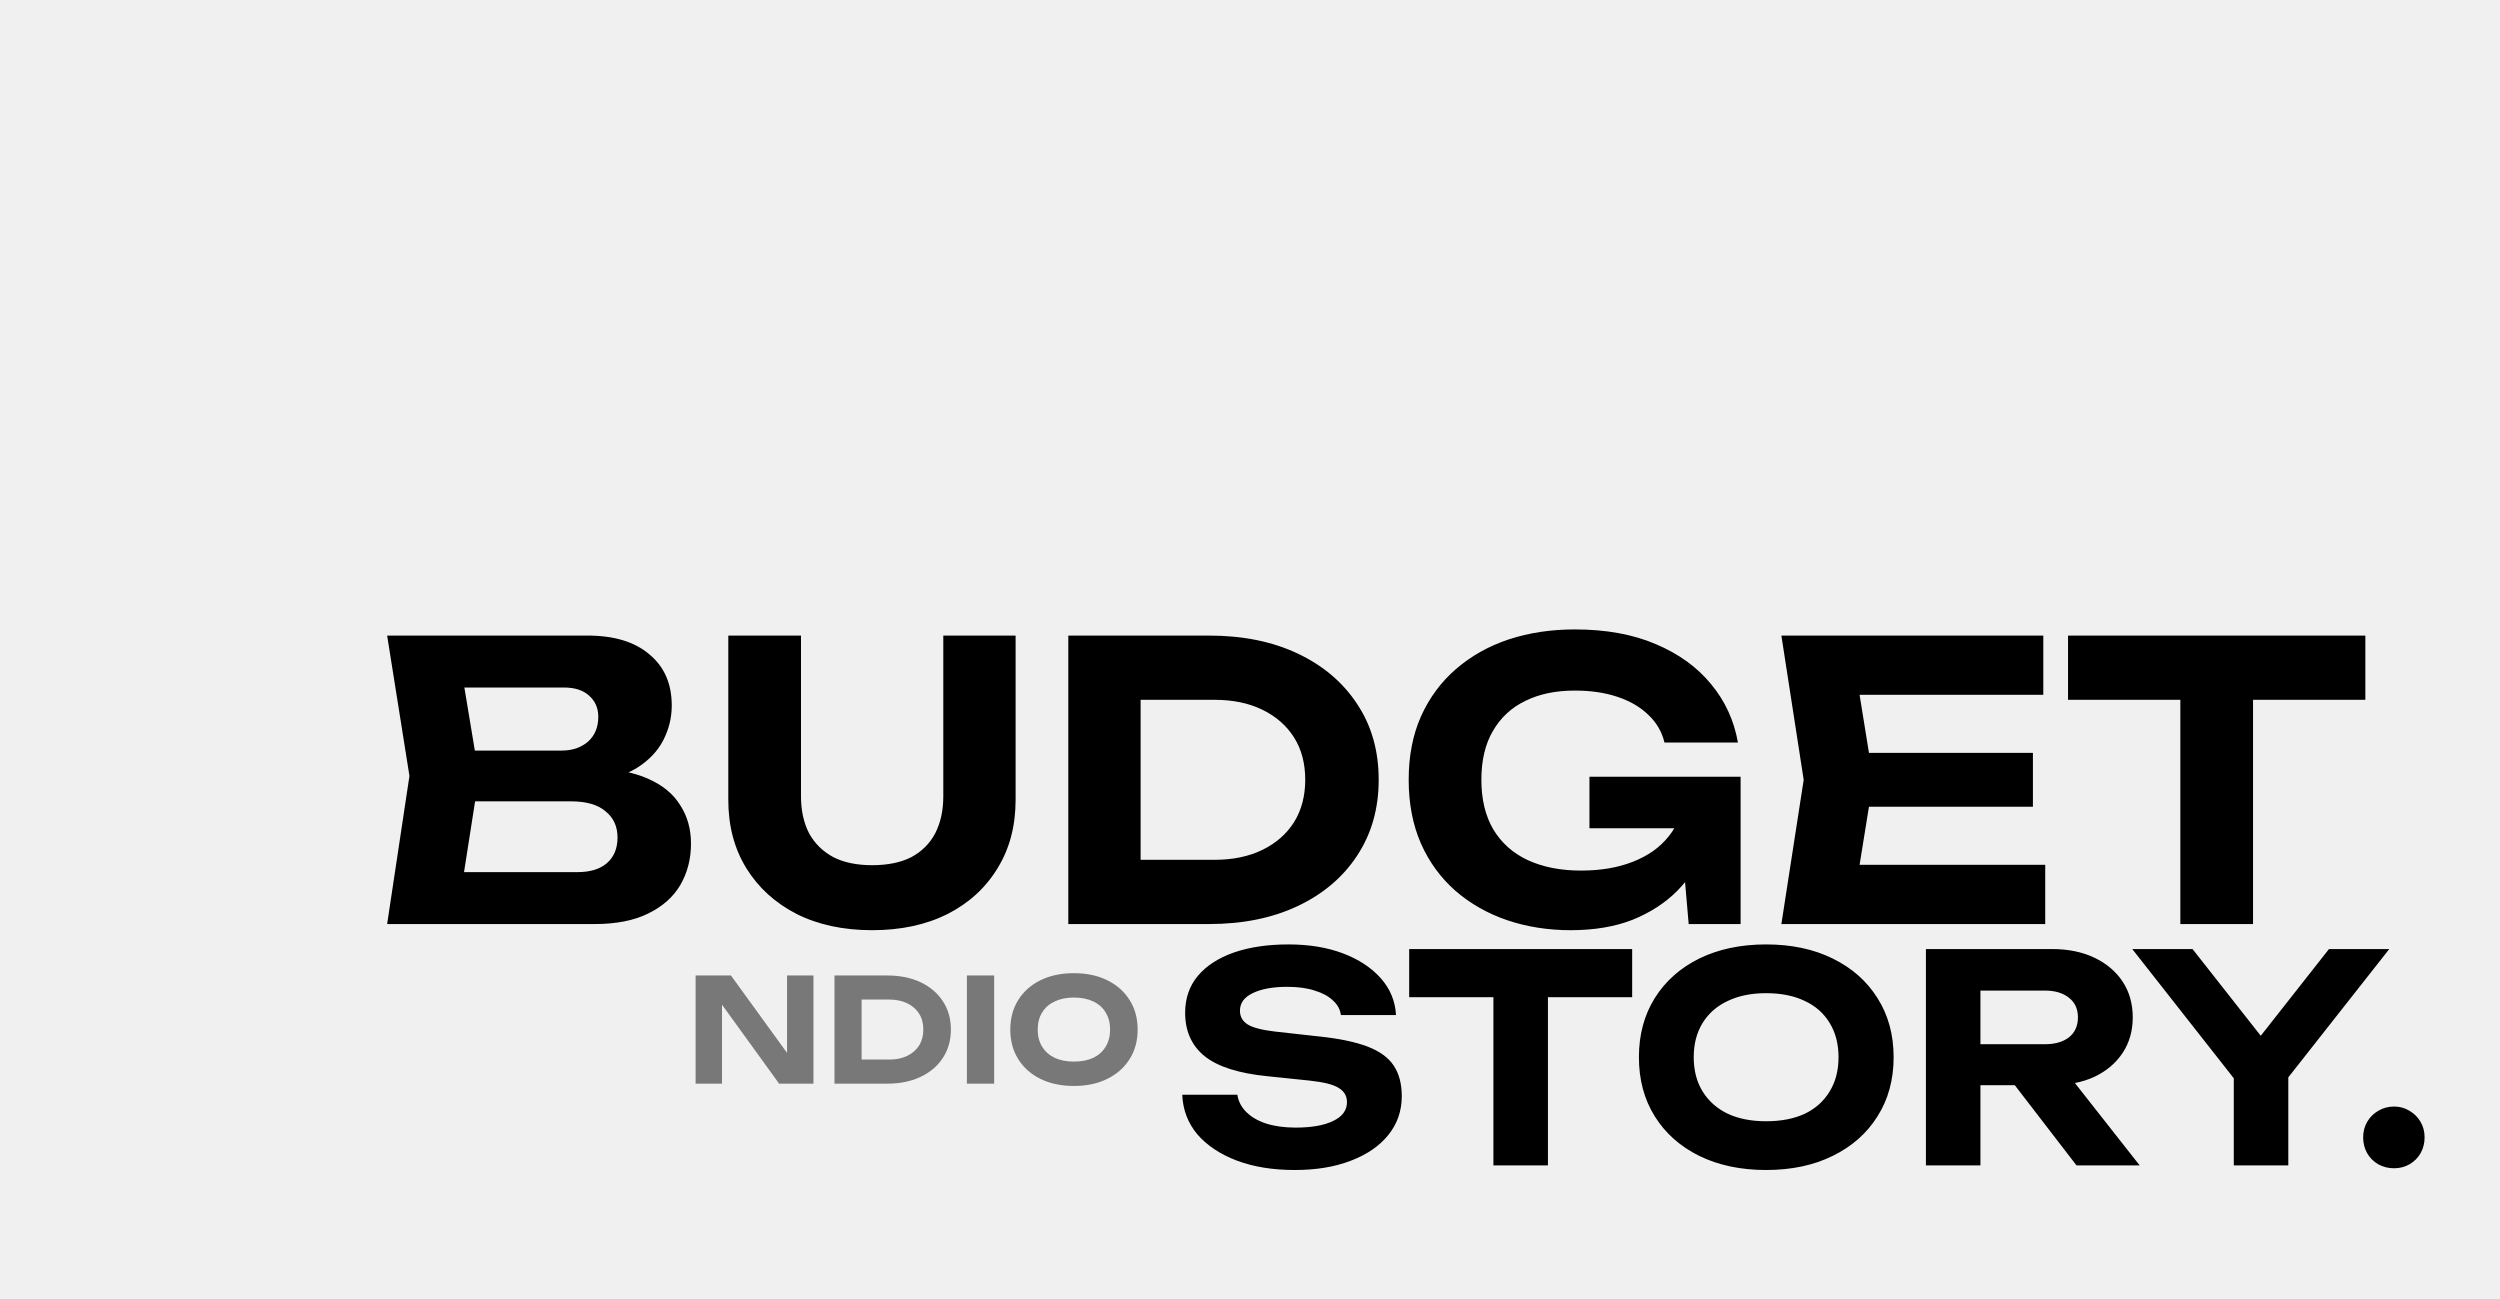
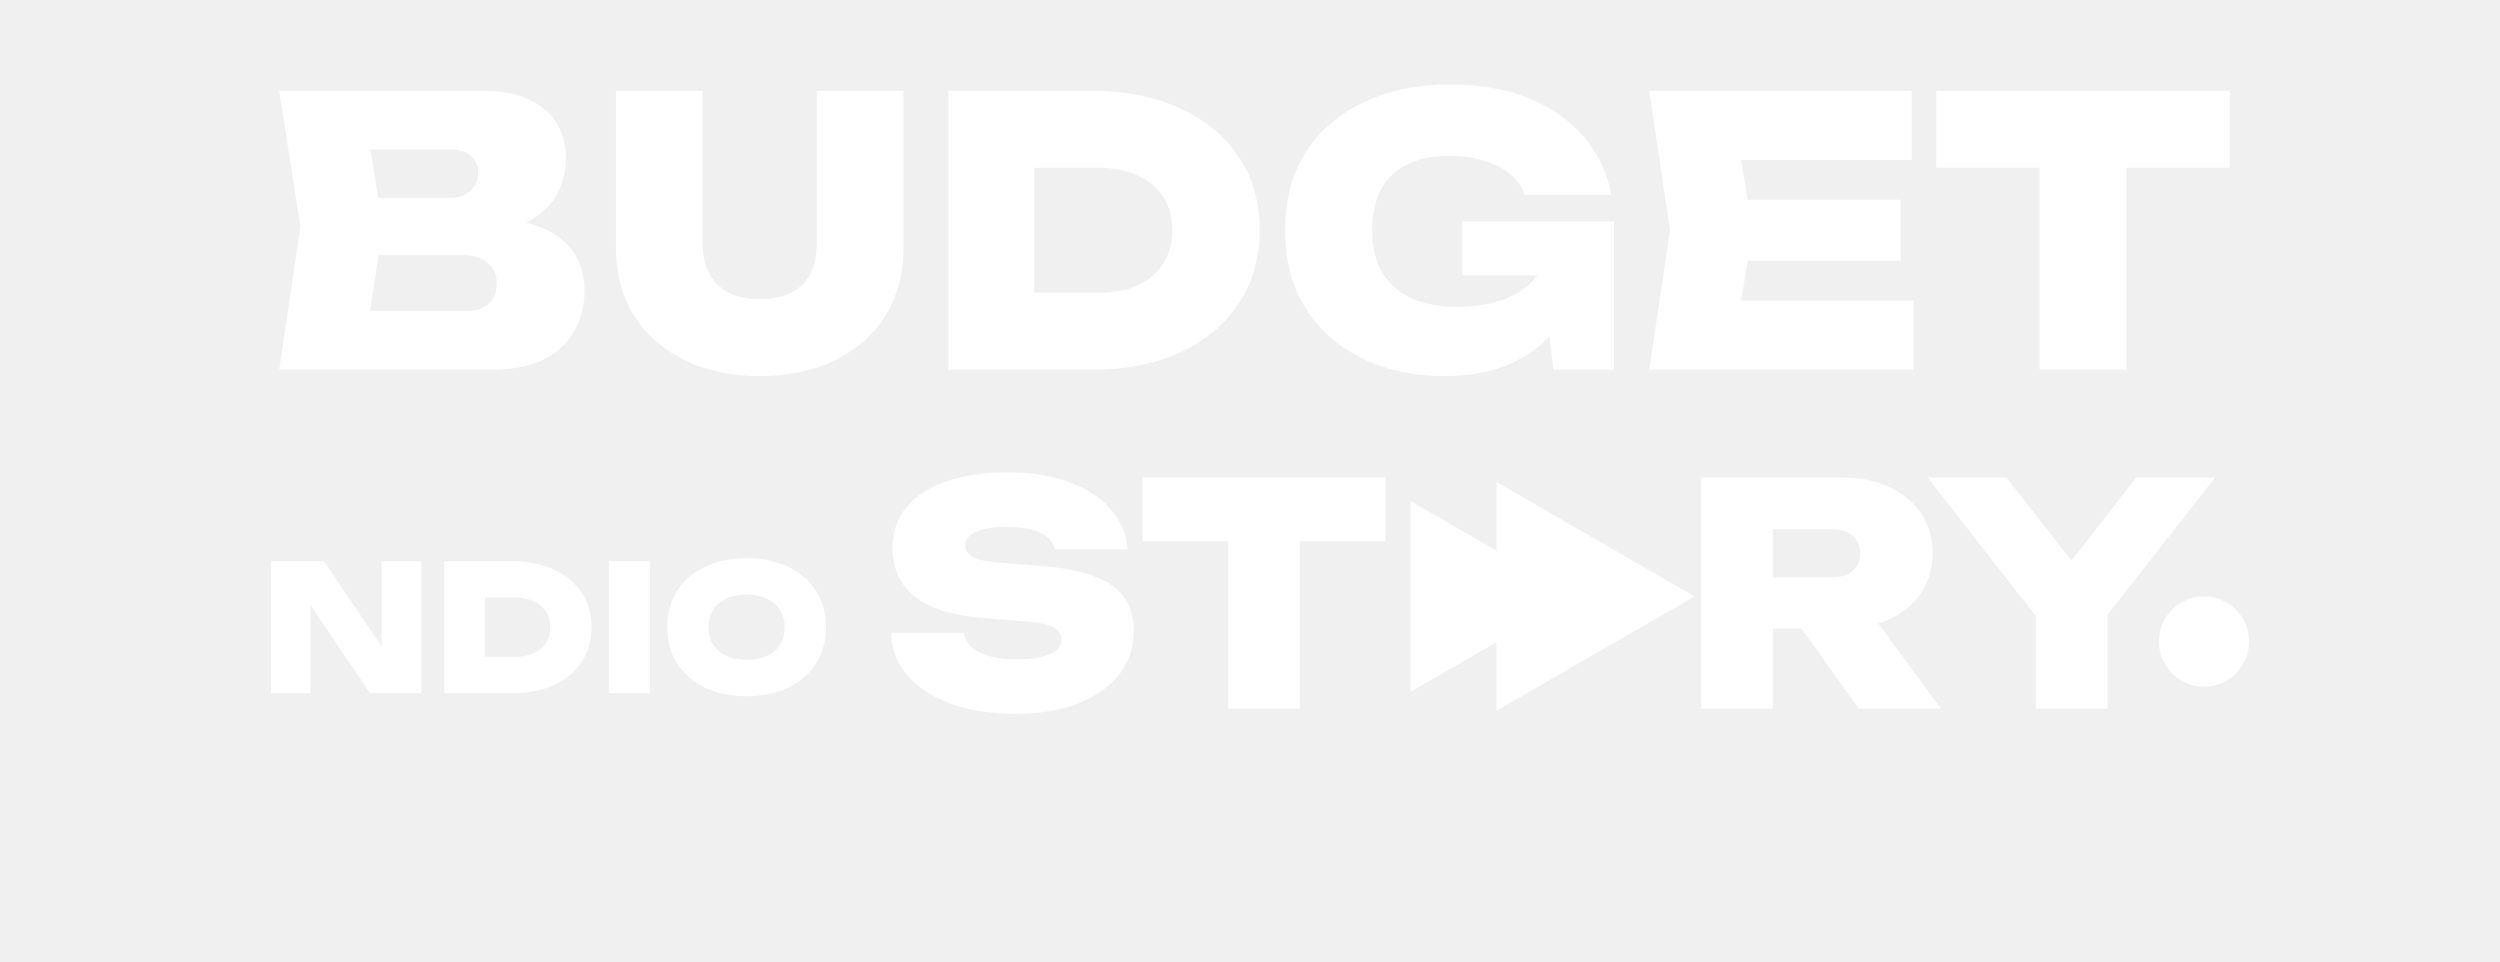
- <svg xmlns="http://www.w3.org/2000/svg" width="2600" height="1350" viewBox="0 0 2600 1350" fill="none">
-   <g clip-path="url(#clip0_14_64)">
-     <path d="M609.825 813.8L616.225 799C639.692 799.533 658.892 803.133 673.825 809.8C689.025 816.467 700.225 825.667 707.425 837.4C714.892 848.867 718.625 862.2 718.625 877.4C718.625 893.4 714.892 907.8 707.425 920.6C699.958 933.133 688.758 943 673.825 950.2C659.158 957.4 640.758 961 618.625 961H402.625L425.825 807L402.625 661H611.025C638.758 661 660.225 667.533 675.425 680.6C690.892 693.4 698.625 711.133 698.625 733.8C698.625 746.333 695.692 758.333 689.825 769.8C683.958 781.267 674.625 791 661.825 799C649.025 806.733 631.692 811.667 609.825 813.8ZM477.025 942.6L448.225 907H600.625C613.692 907 623.825 903.933 631.025 897.8C638.492 891.4 642.225 882.467 642.225 871C642.225 859.533 638.092 850.467 629.825 843.8C621.825 836.867 609.825 833.4 593.825 833.4H469.025V780.6H584.225C595.158 780.6 604.225 777.533 611.425 771.4C618.625 765 622.225 756.333 622.225 745.4C622.225 736.6 619.158 729.4 613.025 723.8C606.892 717.933 597.958 715 586.225 715H448.625L477.025 679.4L498.225 807L477.025 942.6ZM833.034 828.2C833.034 842.867 835.834 855.667 841.434 866.6C847.301 877.267 855.701 885.533 866.634 891.4C877.568 897 891.034 899.8 907.034 899.8C923.301 899.8 936.901 897 947.834 891.4C958.768 885.533 967.034 877.267 972.634 866.6C978.234 855.667 981.034 842.867 981.034 828.2V661H1056.23V831.8C1056.23 859 1049.97 882.733 1037.43 903C1025.17 923.267 1007.83 939.133 985.434 950.6C963.034 961.8 936.901 967.4 907.034 967.4C877.168 967.4 851.034 961.8 828.634 950.6C806.234 939.133 788.768 923.267 776.234 903C763.701 882.733 757.434 859 757.434 831.8V661H833.034V828.2ZM1257.44 661C1292.64 661 1323.44 667.267 1349.84 679.8C1376.24 692.333 1396.78 709.8 1411.44 732.2C1426.38 754.6 1433.84 780.867 1433.84 811C1433.84 840.867 1426.38 867.133 1411.44 889.8C1396.78 912.2 1376.24 929.667 1349.84 942.2C1323.44 954.733 1292.64 961 1257.44 961H1111.04V661H1257.44ZM1186.24 930.2L1149.44 894.2H1263.04C1282.24 894.2 1298.91 890.733 1313.04 883.8C1327.18 876.867 1338.11 867.267 1345.84 855C1353.58 842.467 1357.44 827.8 1357.44 811C1357.44 793.933 1353.58 779.267 1345.84 767C1338.11 754.733 1327.18 745.133 1313.04 738.2C1298.91 731.267 1282.24 727.8 1263.04 727.8H1149.44L1186.24 691.8V930.2ZM1783.83 831C1783.3 849.133 1779.7 866.467 1773.03 883C1766.36 899.267 1756.76 913.8 1744.23 926.6C1731.7 939.133 1716.23 949.133 1697.83 956.6C1679.43 963.8 1657.96 967.4 1633.43 967.4C1609.96 967.4 1587.96 963.933 1567.43 957C1547.16 950.067 1529.3 939.933 1513.83 926.6C1498.36 913 1486.36 896.6 1477.83 877.4C1469.3 857.933 1465.03 835.8 1465.03 811C1465.03 786.2 1469.3 764.2 1477.83 745C1486.63 725.533 1498.76 709.133 1514.23 695.8C1529.96 682.2 1548.23 671.933 1569.03 665C1590.1 658.067 1613.03 654.6 1637.83 654.6C1670.1 654.6 1698.1 659.667 1721.83 669.8C1745.83 679.933 1765.03 693.8 1779.43 711.4C1794.1 729 1803.43 749.267 1807.43 772.2H1731.03C1728.36 761 1722.76 751.4 1714.23 743.4C1705.7 735.133 1694.9 728.867 1681.83 724.6C1669.03 720.333 1654.36 718.2 1637.83 718.2C1617.83 718.2 1600.63 721.8 1586.23 729C1571.83 735.933 1560.63 746.333 1552.63 760.2C1544.63 773.8 1540.63 790.733 1540.63 811C1540.63 831.267 1544.76 848.467 1553.03 862.6C1561.56 876.733 1573.56 887.4 1589.03 894.6C1604.76 901.8 1623.16 905.4 1644.23 905.4C1664.76 905.4 1682.76 902.333 1698.23 896.2C1713.96 890.067 1726.36 881.267 1735.43 869.8C1744.76 858.333 1750.1 844.6 1751.43 828.6L1783.83 831ZM1653.03 861.4V807.8H1810.23V961H1756.23L1745.83 841L1761.03 861.4H1653.03ZM2114.23 783V839H1897.03V783H2114.23ZM1948.23 811L1928.23 935L1896.63 899.4H2127.03V961H1852.63L1875.83 811L1852.63 661H2125.03V722.6H1896.63L1928.23 687L1948.23 811ZM2267.56 694.2H2343.16V961H2267.56V694.2ZM2150.76 661H2459.96V727.8H2150.76V661Z" fill="black" />
-     <path d="M827.686 1107.65L818.536 1109.3V1014.5H845.986V1127H810.286L741.736 1032.2L750.886 1030.55V1127H723.436V1014.5H760.186L827.686 1107.65ZM922.77 1014.5C935.97 1014.5 947.52 1016.85 957.42 1021.55C967.32 1026.25 975.02 1032.8 980.52 1041.2C986.12 1049.6 988.92 1059.45 988.92 1070.75C988.92 1081.95 986.12 1091.8 980.52 1100.3C975.02 1108.7 967.32 1115.25 957.42 1119.95C947.52 1124.65 935.97 1127 922.77 1127H867.87V1014.5H922.77ZM896.07 1115.45L882.27 1101.95H924.87C932.07 1101.95 938.32 1100.65 943.62 1098.05C948.92 1095.45 953.02 1091.85 955.92 1087.25C958.82 1082.55 960.27 1077.05 960.27 1070.75C960.27 1064.35 958.82 1058.85 955.92 1054.25C953.02 1049.65 948.92 1046.05 943.62 1043.45C938.32 1040.85 932.07 1039.55 924.87 1039.55H882.27L896.07 1026.05V1115.45ZM1005.57 1014.5H1033.92V1127H1005.57V1014.5ZM1116.86 1129.4C1103.66 1129.4 1092.06 1126.95 1082.06 1122.05C1072.16 1117.15 1064.46 1110.3 1058.96 1101.5C1053.46 1092.7 1050.71 1082.45 1050.71 1070.75C1050.71 1059.05 1053.46 1048.8 1058.96 1040C1064.46 1031.2 1072.16 1024.35 1082.06 1019.45C1092.06 1014.55 1103.66 1012.1 1116.86 1012.1C1130.06 1012.1 1141.61 1014.55 1151.51 1019.45C1161.51 1024.35 1169.26 1031.2 1174.76 1040C1180.36 1048.8 1183.16 1059.05 1183.16 1070.75C1183.16 1082.45 1180.36 1092.7 1174.76 1101.5C1169.26 1110.3 1161.51 1117.15 1151.51 1122.05C1141.61 1126.95 1130.06 1129.4 1116.86 1129.4ZM1116.86 1104.05C1124.66 1104.05 1131.36 1102.75 1136.96 1100.15C1142.56 1097.45 1146.86 1093.6 1149.86 1088.6C1152.96 1083.6 1154.51 1077.65 1154.51 1070.75C1154.51 1063.85 1152.96 1057.9 1149.86 1052.9C1146.86 1047.9 1142.56 1044.1 1136.96 1041.5C1131.36 1038.8 1124.66 1037.45 1116.86 1037.45C1109.16 1037.45 1102.51 1038.8 1096.91 1041.5C1091.31 1044.1 1086.96 1047.9 1083.86 1052.9C1080.76 1057.9 1079.21 1063.85 1079.21 1070.75C1079.21 1077.65 1080.76 1083.6 1083.86 1088.6C1086.96 1093.6 1091.31 1097.45 1096.91 1100.15C1102.51 1102.75 1109.16 1104.05 1116.86 1104.05Z" fill="black" fill-opacity="0.5" />
-     <path d="M1229.55 1138.5H1286.85C1287.85 1145.3 1290.95 1151.3 1296.15 1156.5C1301.35 1161.7 1308.25 1165.7 1316.85 1168.5C1325.65 1171.3 1335.85 1172.7 1347.45 1172.7C1364.05 1172.7 1377.05 1170.4 1386.45 1165.8C1396.05 1161.2 1400.85 1154.7 1400.85 1146.3C1400.85 1139.9 1398.05 1135 1392.45 1131.6C1387.05 1128 1376.85 1125.4 1361.85 1123.8L1318.35 1119.3C1288.15 1116.3 1266.25 1109.3 1252.65 1098.3C1239.25 1087.3 1232.55 1072.3 1232.55 1053.3C1232.55 1038.3 1236.95 1025.5 1245.75 1014.9C1254.75 1004.3 1267.25 996.2 1283.25 990.6C1299.45 985 1318.35 982.2 1339.95 982.2C1361.35 982.2 1380.25 985.3 1396.65 991.5C1413.05 997.7 1426.15 1006.3 1435.95 1017.3C1445.75 1028.3 1451.05 1041.1 1451.85 1055.7H1394.55C1393.75 1049.7 1390.95 1044.6 1386.15 1040.4C1381.55 1036 1375.25 1032.6 1367.25 1030.2C1359.45 1027.6 1349.95 1026.3 1338.75 1026.3C1323.75 1026.3 1311.75 1028.5 1302.75 1032.9C1293.95 1037.1 1289.55 1043.2 1289.55 1051.2C1289.55 1057.2 1292.15 1061.9 1297.35 1065.3C1302.75 1068.7 1312.25 1071.2 1325.85 1072.8L1371.75 1077.9C1392.75 1080.1 1409.55 1083.6 1422.15 1088.4C1434.75 1093.2 1443.85 1099.8 1449.45 1108.2C1455.05 1116.6 1457.85 1127.2 1457.85 1140C1457.85 1155.4 1453.15 1168.9 1443.75 1180.5C1434.55 1191.9 1421.55 1200.8 1404.75 1207.2C1388.15 1213.6 1368.75 1216.8 1346.55 1216.8C1323.55 1216.8 1303.35 1213.5 1285.95 1206.9C1268.75 1200.3 1255.15 1191.2 1245.15 1179.6C1235.35 1167.8 1230.15 1154.1 1229.55 1138.5ZM1553.15 1011.9H1609.85V1212H1553.15V1011.9ZM1465.55 987H1697.45V1037.1H1465.55V987ZM1836.77 1216.8C1810.37 1216.8 1787.17 1211.9 1767.17 1202.1C1747.37 1192.3 1731.97 1178.6 1720.97 1161C1709.97 1143.4 1704.47 1122.9 1704.47 1099.5C1704.47 1076.1 1709.97 1055.6 1720.97 1038C1731.97 1020.4 1747.37 1006.7 1767.17 996.9C1787.17 987.1 1810.37 982.2 1836.77 982.2C1863.17 982.2 1886.27 987.1 1906.07 996.9C1926.07 1006.7 1941.57 1020.4 1952.57 1038C1963.77 1055.6 1969.37 1076.1 1969.37 1099.5C1969.37 1122.9 1963.77 1143.4 1952.57 1161C1941.57 1178.6 1926.07 1192.3 1906.07 1202.1C1886.27 1211.9 1863.17 1216.8 1836.77 1216.8ZM1836.77 1166.1C1852.37 1166.1 1865.77 1163.5 1876.97 1158.3C1888.17 1152.9 1896.77 1145.2 1902.77 1135.2C1908.97 1125.2 1912.07 1113.3 1912.07 1099.5C1912.07 1085.7 1908.97 1073.8 1902.77 1063.8C1896.77 1053.8 1888.17 1046.2 1876.97 1041C1865.77 1035.6 1852.37 1032.9 1836.77 1032.9C1821.37 1032.9 1808.07 1035.6 1796.87 1041C1785.67 1046.2 1776.97 1053.8 1770.77 1063.8C1764.57 1073.8 1761.47 1085.7 1761.47 1099.5C1761.47 1113.3 1764.57 1125.2 1770.77 1135.2C1776.97 1145.2 1785.67 1152.9 1796.87 1158.3C1808.07 1163.5 1821.37 1166.1 1836.77 1166.1ZM2042.25 1086H2126.55C2137.15 1086 2145.55 1083.6 2151.75 1078.8C2157.95 1073.8 2161.05 1066.9 2161.05 1058.1C2161.05 1049.3 2157.95 1042.5 2151.75 1037.7C2145.55 1032.7 2137.15 1030.2 2126.55 1030.2H2034.15L2059.65 1002.3V1212H2002.95V987H2134.05C2150.85 987 2165.55 990 2178.15 996C2190.75 1002 2200.55 1010.3 2207.55 1020.9C2214.55 1031.5 2218.05 1043.9 2218.05 1058.1C2218.05 1072.1 2214.55 1084.4 2207.55 1095C2200.55 1105.6 2190.75 1113.9 2178.15 1119.9C2165.55 1125.7 2150.85 1128.6 2134.05 1128.6H2042.25V1086ZM2078.55 1106.7H2142.45L2225.25 1212H2159.55L2078.55 1106.7ZM2323.14 1212V1103.1H2379.84V1212H2323.14ZM2217.54 987H2280.24L2364.24 1093.8H2338.14L2422.14 987H2484.84L2369.64 1133.4L2333.04 1134L2217.54 987ZM2489.78 1215C2483.78 1215 2478.28 1213.6 2473.28 1210.8C2468.48 1208 2464.68 1204.2 2461.88 1199.4C2459.08 1194.4 2457.68 1188.9 2457.68 1182.9C2457.68 1176.9 2459.08 1171.5 2461.88 1166.7C2464.68 1161.9 2468.48 1158.1 2473.28 1155.3C2478.28 1152.3 2483.78 1150.8 2489.78 1150.8C2495.78 1150.8 2501.18 1152.3 2505.98 1155.3C2510.78 1158.1 2514.58 1161.9 2517.38 1166.7C2520.18 1171.5 2521.58 1176.9 2521.58 1182.9C2521.58 1188.9 2520.18 1194.4 2517.38 1199.4C2514.58 1204.2 2510.78 1208 2505.98 1210.8C2501.18 1213.6 2495.78 1215 2489.78 1215Z" fill="black" />
-   </g>
-   <defs>
-     <clipPath id="clip0_14_64">
-       <rect width="2600" height="1350" fill="white" />
-     </clipPath>
-   </defs>
+ <svg xmlns="http://www.w3.org/2000/svg" width="1136" height="437" viewBox="0 0 1136 437" fill="none">
+   <path d="M178.761 301.72L173.401 302.84V255H191.481V315H168.121L135.881 267.16L141.161 266.04V315H123.161V255H147.241L178.761 301.72ZM232.713 255C239.913 255 246.206 256.253 251.593 258.76C257.033 261.213 261.246 264.68 264.233 269.16C267.273 273.64 268.793 278.92 268.793 285C268.793 291.027 267.273 296.307 264.233 300.84C261.246 305.32 257.033 308.813 251.593 311.32C246.206 313.773 239.913 315 232.713 315H201.833V255H232.713ZM220.313 306.92L211.753 298.44H234.153C237.406 298.44 240.206 297.907 242.553 296.84C244.953 295.72 246.793 294.147 248.073 292.12C249.353 290.093 249.993 287.72 249.993 285C249.993 282.227 249.353 279.853 248.073 277.88C246.793 275.853 244.953 274.307 242.553 273.24C240.206 272.12 237.406 271.56 234.153 271.56H211.753L220.313 263.08V306.92ZM276.677 255H295.317V315H276.677V255ZM339.261 316.36C332.061 316.36 325.741 315.053 320.301 312.44C314.914 309.827 310.701 306.173 307.661 301.48C304.674 296.787 303.181 291.293 303.181 285C303.181 278.707 304.674 273.213 307.661 268.52C310.701 263.827 314.914 260.173 320.301 257.56C325.741 254.947 332.061 253.64 339.261 253.64C346.461 253.64 352.754 254.947 358.141 257.56C363.581 260.173 367.794 263.827 370.781 268.52C373.821 273.213 375.341 278.707 375.341 285C375.341 291.293 373.821 296.787 370.781 301.48C367.794 306.173 363.581 309.827 358.141 312.44C352.754 315.053 346.461 316.36 339.261 316.36ZM339.261 299.8C342.834 299.8 345.901 299.213 348.461 298.04C351.074 296.813 353.074 295.107 354.461 292.92C355.848 290.68 356.541 288.04 356.541 285C356.541 281.96 355.848 279.347 354.461 277.16C353.074 274.92 351.074 273.213 348.461 272.04C345.901 270.813 342.834 270.2 339.261 270.2C335.688 270.2 332.594 270.813 329.981 272.04C327.421 273.213 325.448 274.92 324.061 277.16C322.674 279.347 321.981 281.96 321.981 285C321.981 288.04 322.674 290.68 324.061 292.92C325.448 295.107 327.421 296.813 329.981 298.04C332.594 299.213 335.688 299.8 339.261 299.8Z" fill="white" />
+   <path d="M404.888 287.56H437.928C438.301 289.987 439.468 292.133 441.428 294C443.481 295.773 446.234 297.173 449.688 298.2C453.141 299.133 457.201 299.6 461.868 299.6C468.308 299.6 473.301 298.853 476.848 297.36C480.488 295.867 482.308 293.58 482.308 290.5C482.308 288.353 481.281 286.627 479.228 285.32C477.174 283.92 473.114 282.987 467.048 282.52L448.568 280.98C433.448 279.86 422.481 276.593 415.668 271.18C408.948 265.673 405.588 258.3 405.588 249.06C405.588 241.5 407.781 235.2 412.168 230.16C416.554 225.027 422.668 221.153 430.508 218.54C438.348 215.927 447.588 214.62 458.228 214.62C468.494 214.62 477.594 216.067 485.528 218.96C493.554 221.853 499.901 225.96 504.568 231.28C509.328 236.507 511.941 242.62 512.408 249.62H479.368C478.994 247.567 477.921 245.793 476.148 244.3C474.468 242.713 472.041 241.5 468.868 240.66C465.694 239.82 461.914 239.4 457.528 239.4C451.741 239.4 447.121 240.1 443.668 241.5C440.308 242.9 438.628 245 438.628 247.8C438.628 249.853 439.608 251.533 441.568 252.84C443.621 254.147 447.354 255.033 452.768 255.5L473.068 257.18C483.148 257.927 491.268 259.513 497.428 261.94C503.681 264.273 508.208 267.493 511.008 271.6C513.808 275.613 515.208 280.7 515.208 286.86C515.208 294.327 512.968 300.907 508.488 306.6C504.008 312.2 497.708 316.587 489.588 319.76C481.561 322.84 472.134 324.38 461.308 324.38C450.201 324.38 440.448 322.84 432.048 319.76C423.648 316.68 417.068 312.387 412.308 306.88C407.548 301.28 405.074 294.84 404.888 287.56ZM558.052 231.14H590.672V322H558.052V231.14ZM519.132 217H629.592V245.98H519.132V217ZM795.57 262.36H832.25C836.356 262.36 839.53 261.427 841.77 259.56C844.103 257.693 845.27 254.987 845.27 251.44C845.27 247.893 844.103 245.187 841.77 243.32C839.53 241.453 836.356 240.52 832.25 240.52H790.95L805.65 225.4V322H773.03V217H837.15C845.27 217 852.41 218.447 858.57 221.34C864.73 224.233 869.536 228.247 872.99 233.38C876.443 238.513 878.17 244.533 878.17 251.44C878.17 258.16 876.443 264.133 872.99 269.36C869.536 274.493 864.73 278.507 858.57 281.4C852.41 284.2 845.27 285.6 837.15 285.6H795.57V262.36ZM809.57 272.86H845.83L881.95 322H844.57L809.57 272.86ZM925.052 322V270.48H957.672V322H925.052ZM875.912 217H911.752L948.292 263.76H934.292L970.692 217H1006.53L951.792 286.86L930.792 287.28L875.912 217Z" fill="white" />
+   <path d="M770 271L680 322.962V219.038L770 271Z" fill="white" />
+   <path d="M716 271L641 314.301V227.699L716 271Z" fill="white" />
+   <path d="M219.303 106.146L222.514 99.048C232.091 99.273 240.09 100.794 246.512 103.611C252.934 106.315 257.722 110.089 260.877 114.934C264.032 119.779 265.609 125.468 265.609 132.003C265.609 138.876 264.032 145.072 260.877 150.593C257.835 156.001 253.159 160.282 246.85 163.437C240.54 166.479 232.71 168 223.359 168H126.86L136.493 102.935L126.86 41.25H219.81C231.527 41.25 240.653 44.01 247.188 49.531C253.835 54.939 257.159 62.488 257.159 72.177C257.159 77.585 255.92 82.711 253.441 87.556C251.075 92.401 247.075 96.513 241.442 99.893C235.921 103.16 228.542 105.245 219.303 106.146ZM165.392 159.212L150.351 141.298H211.698C216.092 141.298 219.528 140.228 222.007 138.087C224.485 135.834 225.725 132.735 225.725 128.792C225.725 125.074 224.429 122.032 221.838 119.666C219.246 117.187 215.472 115.948 210.515 115.948H159.477V89.922H204.938C208.43 89.922 211.36 88.852 213.726 86.711C216.092 84.57 217.275 81.754 217.275 78.261C217.275 75.332 216.205 72.909 214.064 70.994C212.036 68.966 209.107 67.952 205.276 67.952H150.52L165.392 50.038L174.011 102.935L165.392 159.212ZM319.272 110.54C319.272 115.835 320.229 120.342 322.145 124.06C324.06 127.778 326.933 130.707 330.764 132.848C334.594 134.876 339.383 135.89 345.129 135.89C351.1 135.89 356.001 134.876 359.832 132.848C363.662 130.82 366.479 127.947 368.282 124.229C370.197 120.398 371.155 115.835 371.155 110.54V41.25H410.532V112.737C410.532 124.342 407.828 134.538 402.42 143.326C397.012 152.001 389.407 158.761 379.605 163.606C369.803 168.451 358.311 170.873 345.129 170.873C332.172 170.873 320.793 168.451 310.991 163.606C301.189 158.761 293.527 152.001 288.007 143.326C282.599 134.538 279.895 124.342 279.895 112.737V41.25H319.272V110.54ZM496.179 41.25C511.389 41.25 524.684 43.898 536.063 49.193C547.555 54.376 556.456 61.699 562.765 71.163C569.187 80.627 572.398 91.781 572.398 104.625C572.398 117.356 569.187 128.51 562.765 138.087C556.456 147.551 547.555 154.931 536.063 160.226C524.684 165.409 511.389 168 496.179 168H430.945V41.25H496.179ZM469.984 150.931L451.901 133.017H499.221C506.094 133.017 512.009 131.89 516.966 129.637C522.036 127.271 525.923 123.947 528.627 119.666C531.331 115.385 532.683 110.371 532.683 104.625C532.683 98.766 531.331 93.753 528.627 89.584C525.923 85.303 522.036 82.035 516.966 79.782C512.009 77.416 506.094 76.233 499.221 76.233H451.901L469.984 58.319V150.931ZM719.858 113.244C719.52 120.68 717.999 127.891 715.295 134.876C712.591 141.749 708.648 147.945 703.465 153.466C698.283 158.874 691.748 163.155 683.861 166.31C675.975 169.352 666.736 170.873 656.145 170.873C646.231 170.873 636.936 169.465 628.26 166.648C619.585 163.719 611.924 159.494 605.276 153.973C598.629 148.34 593.39 141.411 589.559 133.186C585.841 124.961 583.982 115.441 583.982 104.625C583.982 93.809 585.841 84.289 589.559 76.064C593.39 67.839 598.685 60.967 605.445 55.446C612.318 49.813 620.205 45.588 629.105 42.771C638.119 39.842 647.808 38.377 658.173 38.377C672.482 38.377 684.763 40.518 695.015 44.799C705.381 49.08 713.718 54.995 720.027 62.544C726.337 70.093 730.393 78.768 732.195 88.57H692.649C691.635 84.852 689.495 81.697 686.227 79.106C683.073 76.402 679.129 74.374 674.397 73.022C669.665 71.557 664.37 70.825 658.511 70.825C651.301 70.825 645.048 72.064 639.752 74.543C634.57 77.022 630.57 80.74 627.753 85.697C624.937 90.654 623.528 96.964 623.528 104.625C623.528 112.286 625.049 118.708 628.091 123.891C631.246 129.074 635.696 132.961 641.442 135.552C647.301 138.143 654.174 139.439 662.06 139.439C669.722 139.439 676.482 138.425 682.34 136.397C688.312 134.369 693.1 131.383 696.705 127.44C700.311 123.497 702.451 118.596 703.127 112.737L719.858 113.244ZM664.426 125.074V100.569H733.378V168H705.831L700.085 118.652L707.352 125.074H664.426ZM863.631 90.767V118.483H769.498V90.767H863.631ZM796.369 104.625L788.426 153.635L773.047 136.566H869.546V168H749.387L758.851 104.625L749.387 41.25H868.701V72.684H773.047L788.426 55.615L796.369 104.625ZM926.82 58.319H966.197V168H926.82V58.319ZM879.838 41.25H1013.18V76.233H879.838V41.25Z" fill="white" />
+   <circle cx="1001.5" cy="291.5" r="20.5" fill="white" />
</svg>
